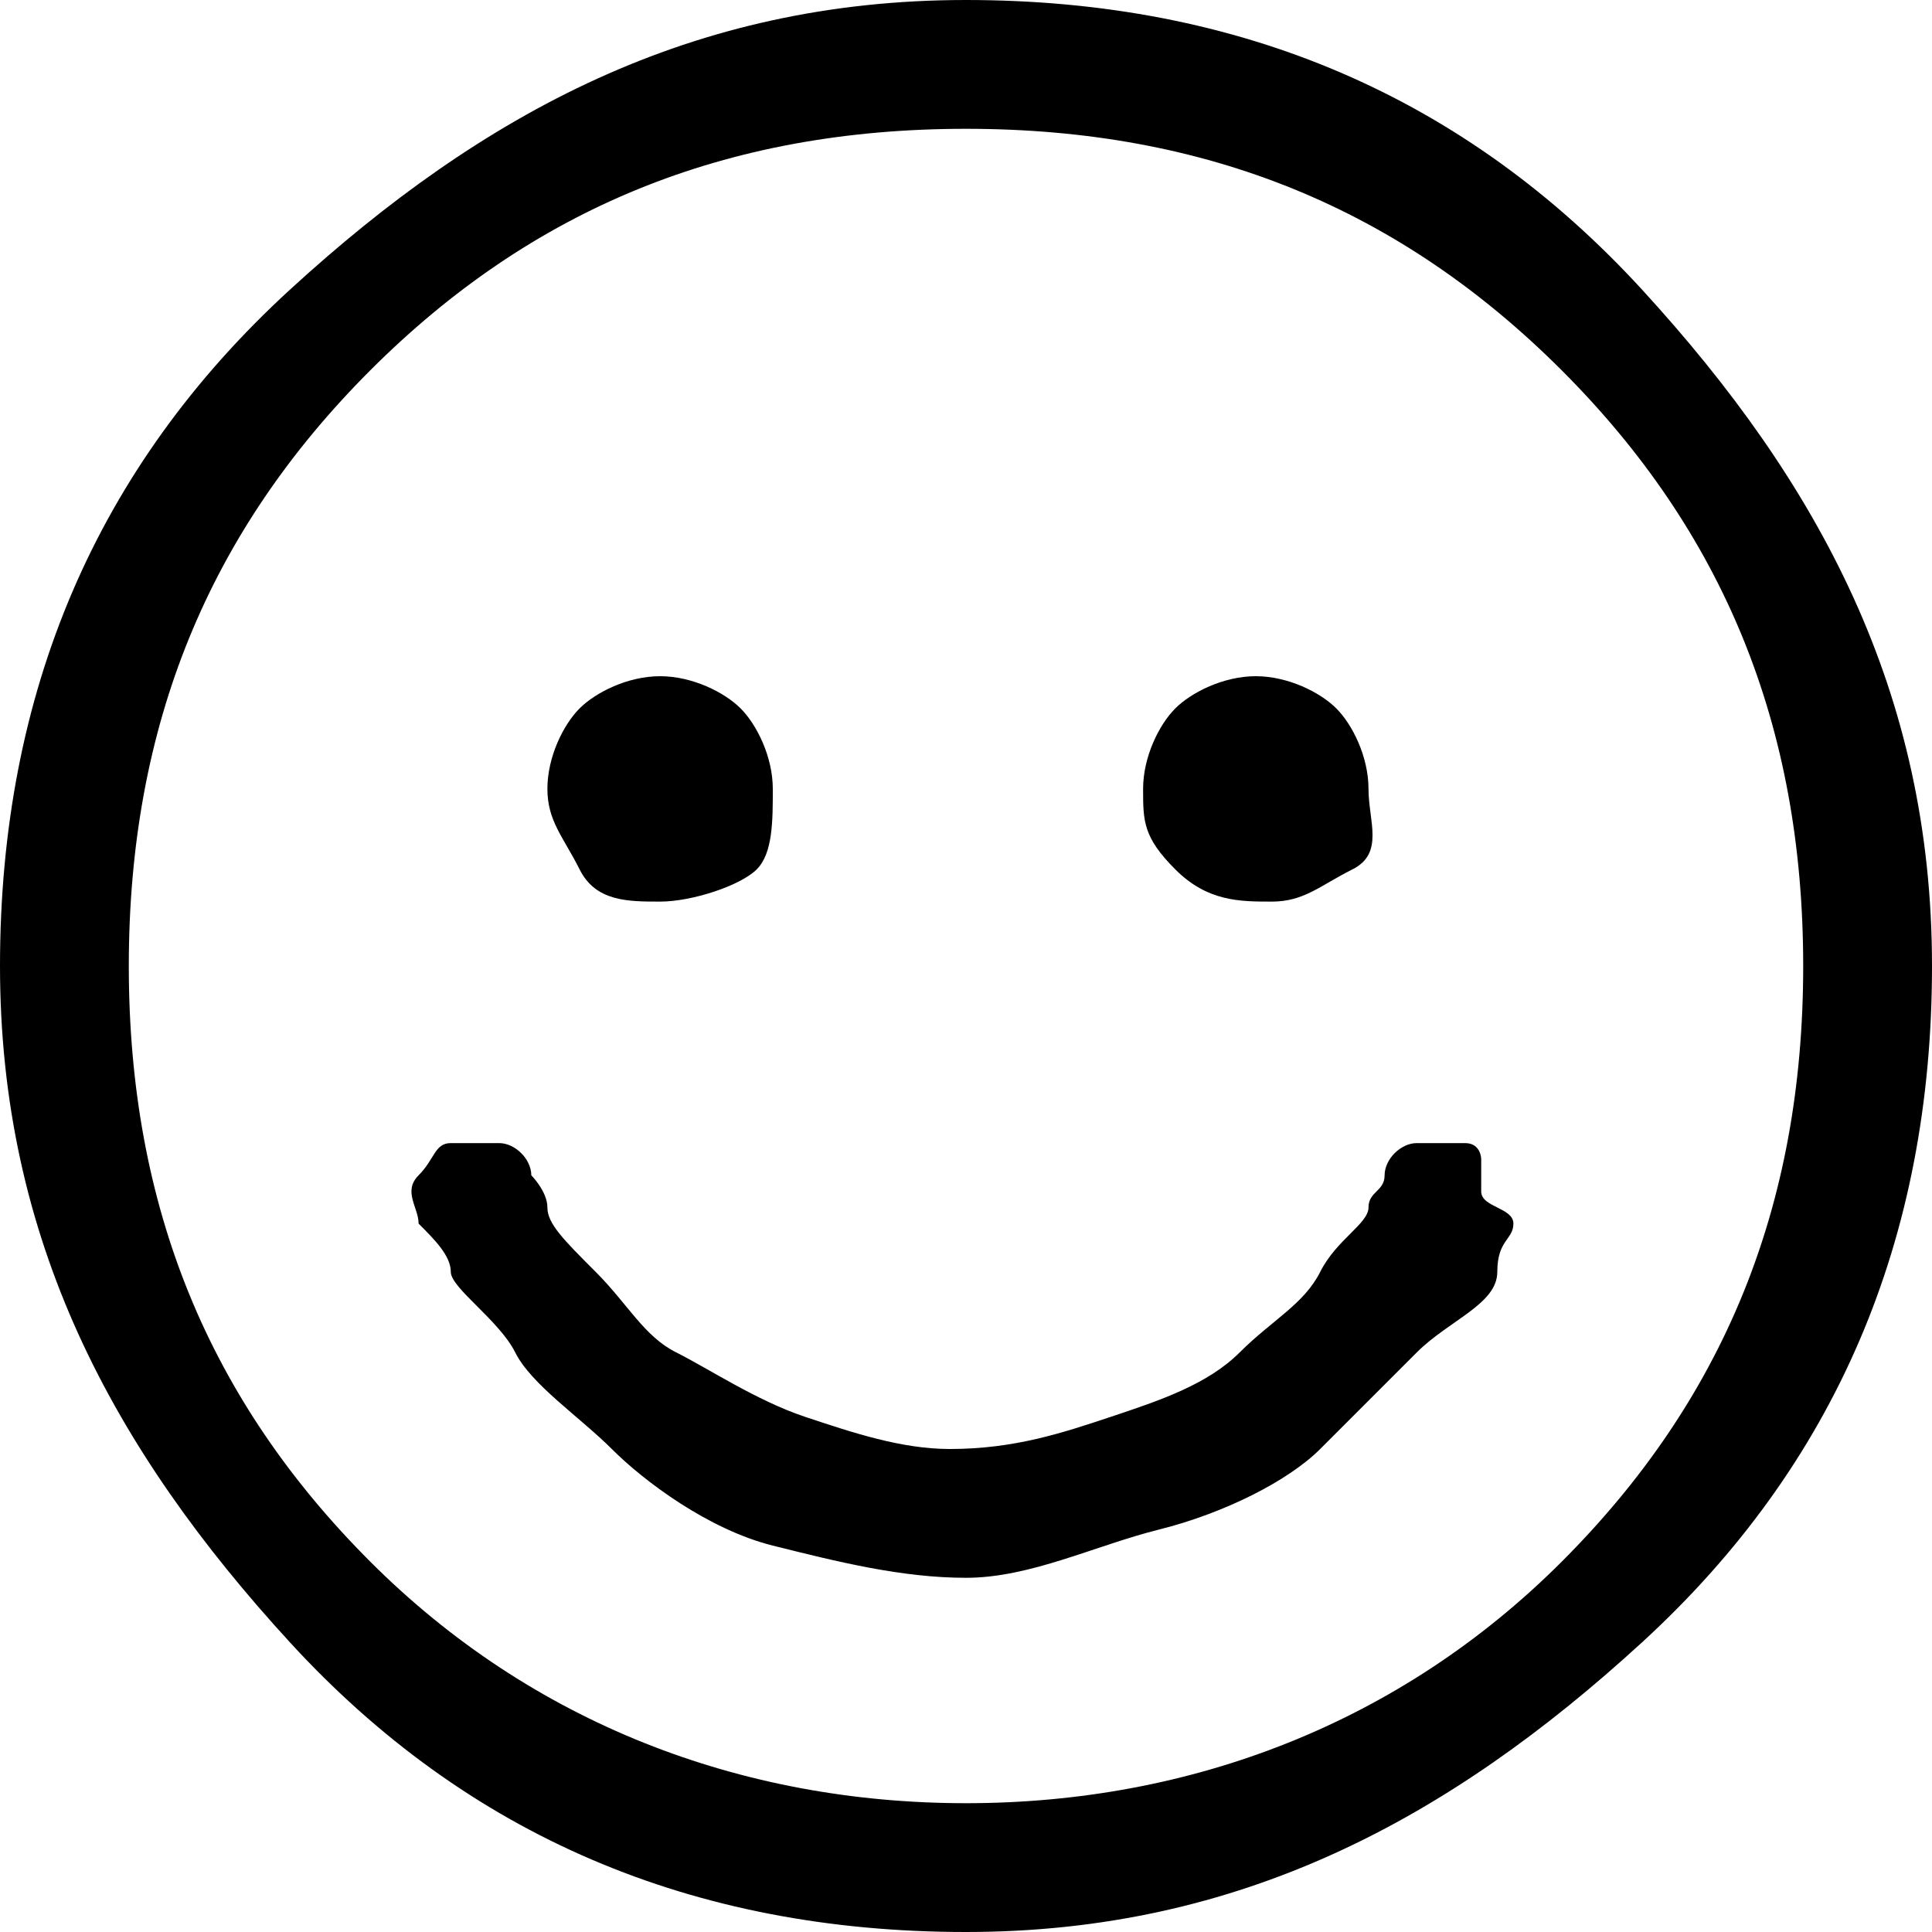
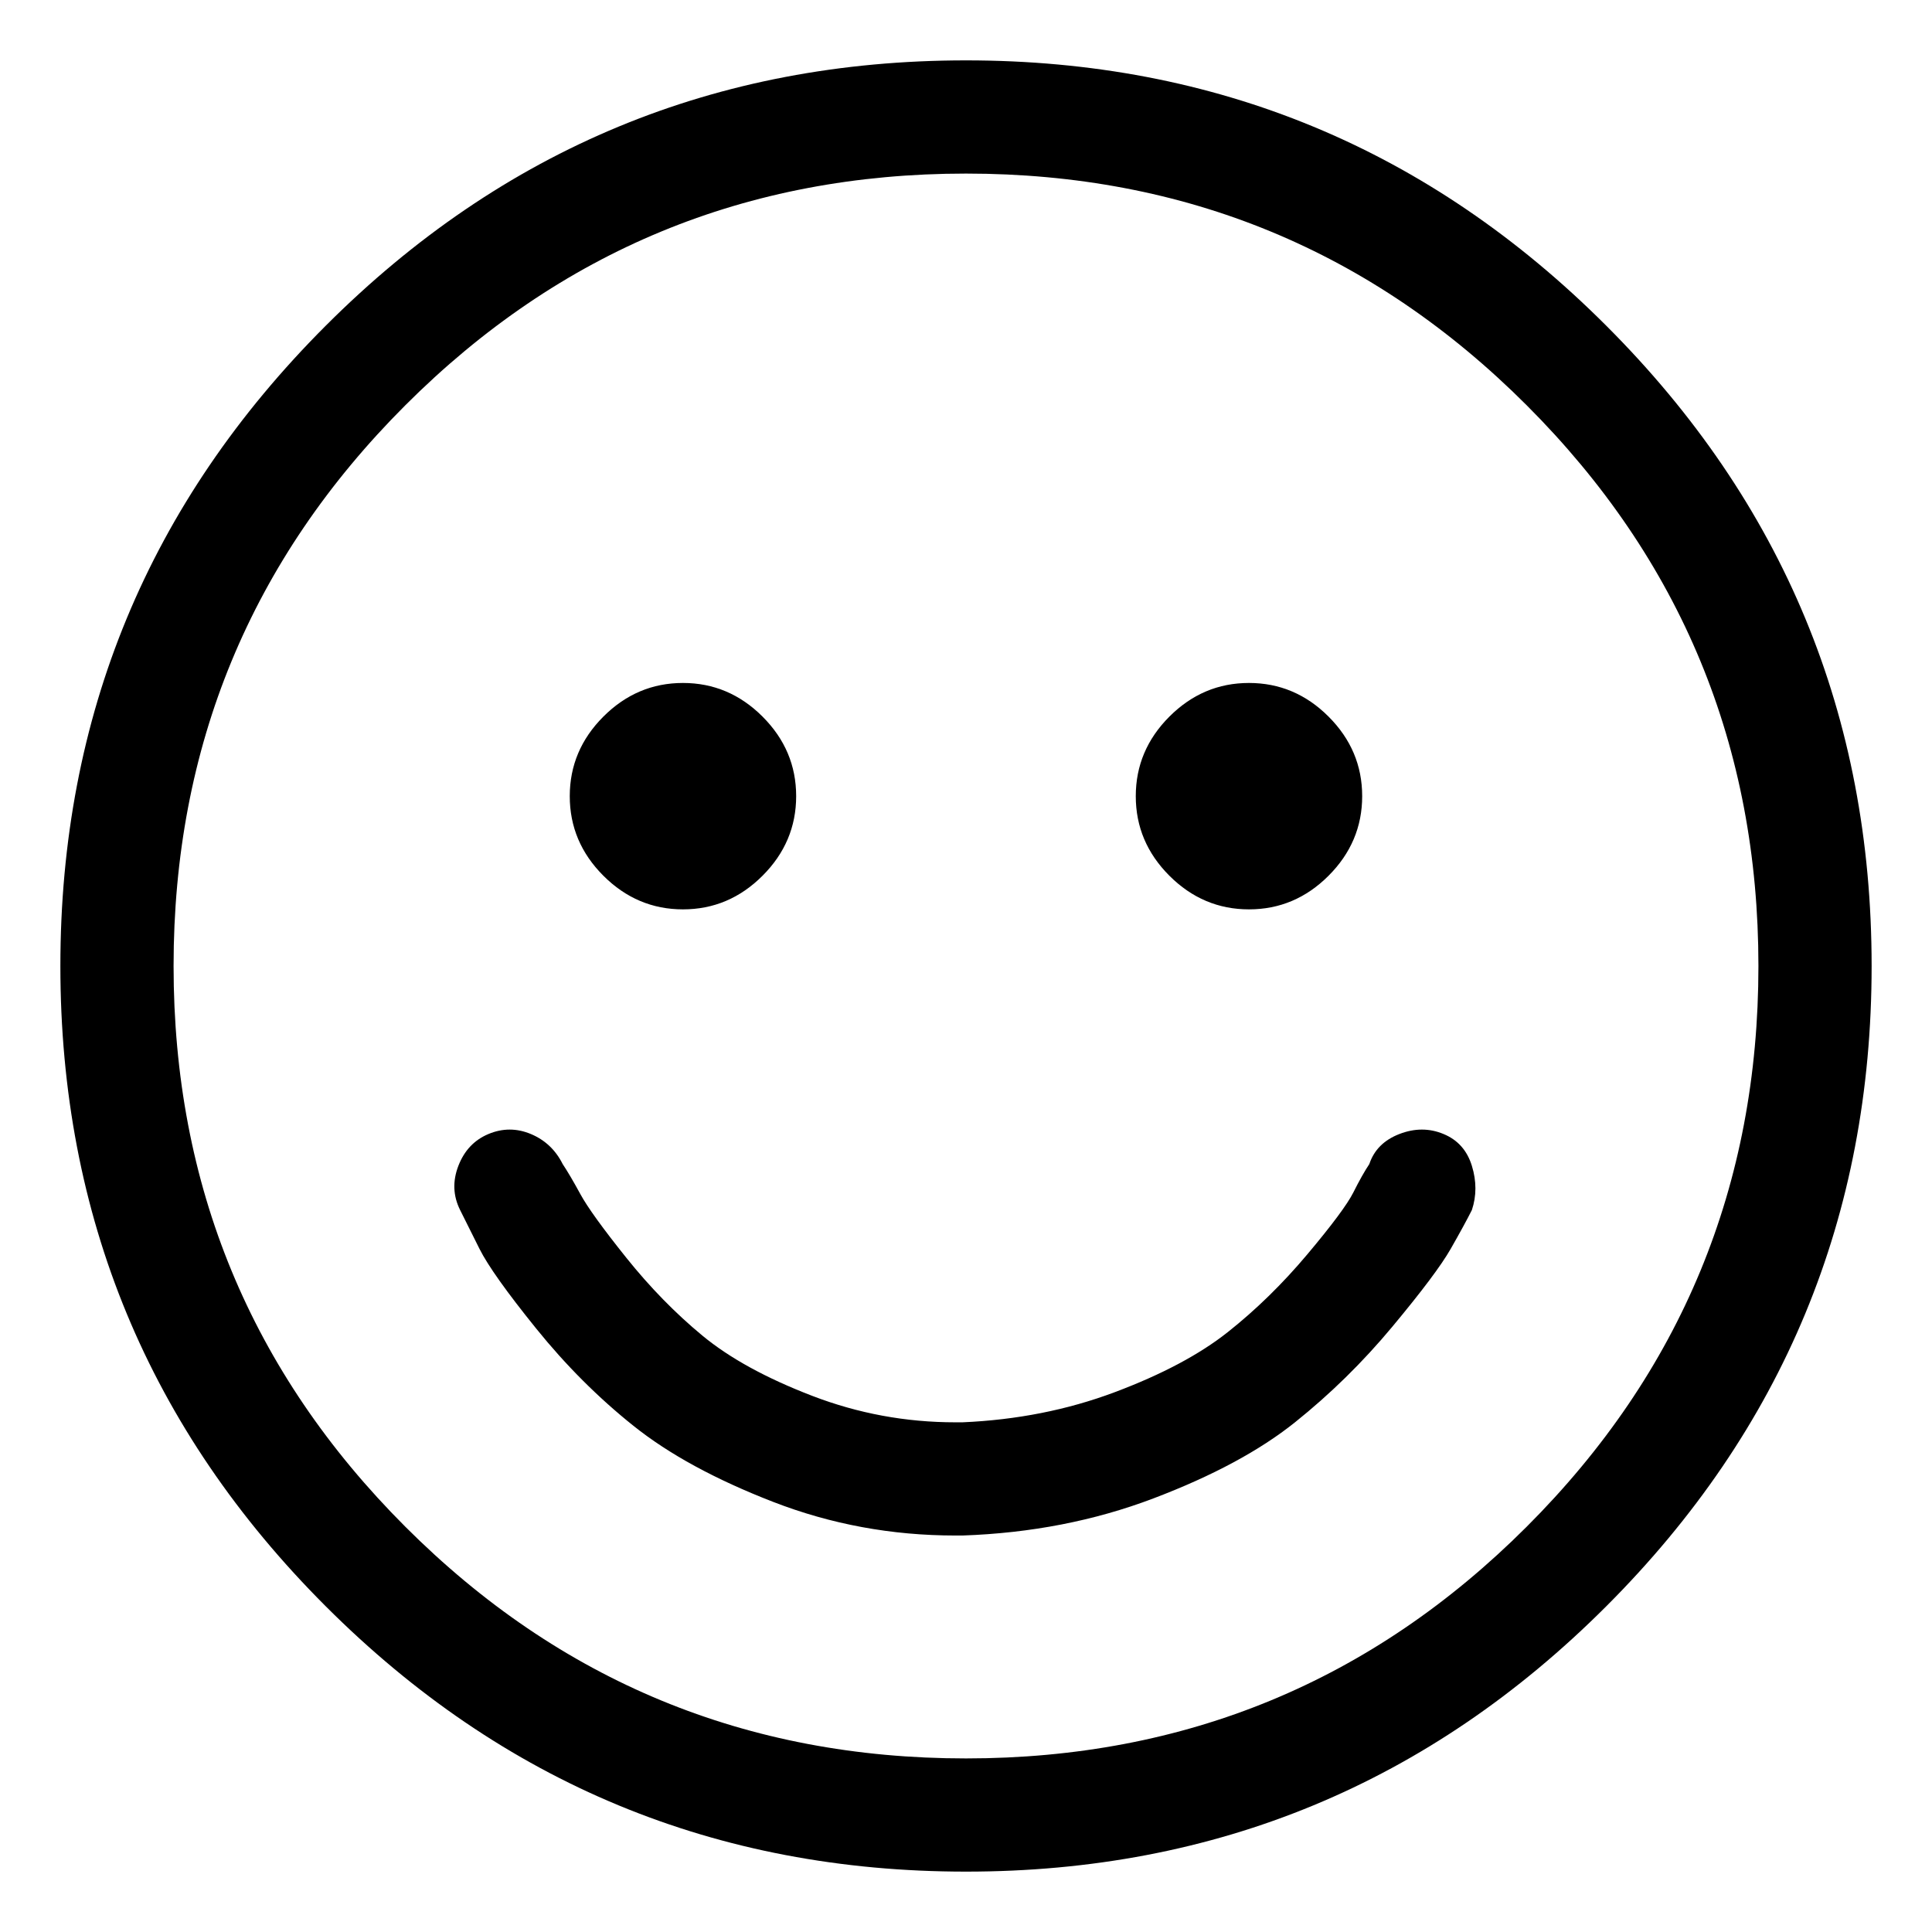
- <svg xmlns="http://www.w3.org/2000/svg" version="1.1" id="Layer_1" x="0px" y="0px" viewBox="0 0 12 12" enable-background="new 0 0 12 12" xml:space="preserve">
-   <path d="M12,6c0,1.7-0.6,3.1-1.8,4.2S7.7,12,6,12s-3.1-0.6-4.2-1.8S0,7.7,0,6s0.6-3.1,1.8-4.2S4.3,0,6,0s3.1,0.6,4.2,1.8  S12,4.3,12,6z M11.2,6c0-1.5-0.5-2.7-1.5-3.7S7.5,0.8,6,0.8S3.3,1.3,2.3,2.3S0.8,4.5,0.8,6s0.5,2.7,1.5,3.7s2.3,1.5,3.7,1.5  s2.7-0.5,3.7-1.5S11.2,7.5,11.2,6z M9.4,7.6c0,0.1-0.1,0.1-0.1,0.3S9,8.2,8.8,8.4S8.4,8.8,8.2,9S7.6,9.4,7.2,9.5S6.4,9.8,6,9.8  c0,0,0,0,0,0c-0.4,0-0.8-0.1-1.2-0.2S4,9.2,3.8,9S3.3,8.6,3.2,8.4S2.8,8,2.8,7.9S2.7,7.7,2.6,7.6c0-0.1-0.1-0.2,0-0.3  s0.1-0.2,0.2-0.2s0.2,0,0.3,0s0.2,0.1,0.2,0.2c0,0,0.1,0.1,0.1,0.2s0.1,0.2,0.3,0.4s0.3,0.4,0.5,0.5S4.7,8.7,5,8.8S5.6,9,5.9,9  c0,0,0,0,0,0c0.4,0,0.7-0.1,1-0.2s0.6-0.2,0.8-0.4s0.4-0.3,0.5-0.5s0.3-0.3,0.3-0.4s0.1-0.1,0.1-0.2c0-0.1,0.1-0.2,0.2-0.2  s0.2,0,0.3,0s0.1,0.1,0.1,0.1s0,0.1,0,0.2S9.4,7.5,9.4,7.6z M3.4,4.9c0-0.2,0.1-0.4,0.2-0.5s0.3-0.2,0.5-0.2s0.4,0.1,0.5,0.2  s0.2,0.3,0.2,0.5S4.8,5.3,4.7,5.4S4.3,5.6,4.1,5.6S3.7,5.6,3.6,5.4S3.4,5.1,3.4,4.9z M7.1,4.9c0-0.2,0.1-0.4,0.2-0.5  s0.3-0.2,0.5-0.2s0.4,0.1,0.5,0.2s0.2,0.3,0.2,0.5S8.6,5.3,8.4,5.4S8.1,5.6,7.9,5.6S7.5,5.6,7.3,5.4S7.1,5.1,7.1,4.9z" />
+ <svg xmlns="http://www.w3.org/2000/svg" viewBox="0 0 32 32" enable-background="new 0 0 32 32">
+   <path d="M23.91 18.783c-.234-.098-.479-.098-.732 0-.254.098-.42.264-.498.498-.078.117-.166.273-.264.469-.098.195-.352.537-.762 1.025-.41.488-.85.918-1.318 1.289-.469.371-1.094.703-1.875.996-.781.293-1.621.459-2.52.498h-.117c-.82 0-1.611-.146-2.373-.439-.762-.293-1.367-.625-1.816-.996-.449-.371-.869-.801-1.26-1.289-.391-.488-.645-.84-.762-1.055-.117-.215-.215-.381-.293-.498-.117-.234-.293-.4-.527-.498-.234-.098-.469-.098-.703 0-.234.098-.4.273-.498.527-.098.254-.088.498.029.732l.322.645c.137.273.449.713.938 1.318.488.605 1.025 1.143 1.611 1.611.586.469 1.357.889 2.314 1.26.957.371 1.963.557 3.018.557h.117c1.133-.039 2.187-.244 3.164-.615.977-.371 1.758-.791 2.344-1.26.586-.469 1.123-.996 1.611-1.582.488-.586.811-1.016.967-1.289.156-.273.273-.488.352-.645.078-.234.078-.479 0-.732-.078-.254-.234-.43-.469-.527zm-7.91-17.783c-4.141 0-7.676 1.465-10.605 4.395-2.93 2.93-4.395 6.465-4.395 10.605 0 4.141 1.465 7.676 4.395 10.605 2.93 2.93 6.465 4.395 10.605 4.395 4.141 0 7.676-1.465 10.605-4.395 2.93-2.93 4.395-6.465 4.395-10.605 0-4.141-1.465-7.676-4.395-10.605-2.93-2.93-6.465-4.395-10.605-4.395zm0 28.125c-3.633 0-6.729-1.279-9.287-3.838-2.559-2.559-3.838-5.654-3.838-9.287 0-3.633 1.279-6.729 3.838-9.287 2.559-2.559 5.654-3.838 9.287-3.838 3.633 0 6.729 1.279 9.287 3.838 2.559 2.559 3.838 5.654 3.838 9.287 0 3.633-1.279 6.729-3.838 9.287-2.559 2.559-5.654 3.838-9.287 3.838zm-4.688-14.063c.508 0 .947-.186 1.318-.557.371-.371.557-.811.557-1.318 0-.508-.186-.947-.557-1.318-.371-.371-.811-.557-1.318-.557-.508 0-.947.186-1.318.557-.371.371-.557.811-.557 1.318 0 .508.186.947.557 1.318.371.371.811.557 1.318.557zm9.375 0c.508 0 .947-.186 1.318-.557.371-.371.557-.811.557-1.318 0-.508-.186-.947-.557-1.318-.371-.371-.811-.557-1.318-.557-.508 0-.947.186-1.318.557-.371.371-.557.811-.557 1.318 0 .508.186.947.557 1.318.371.371.811.557 1.318.557z" />
</svg>
